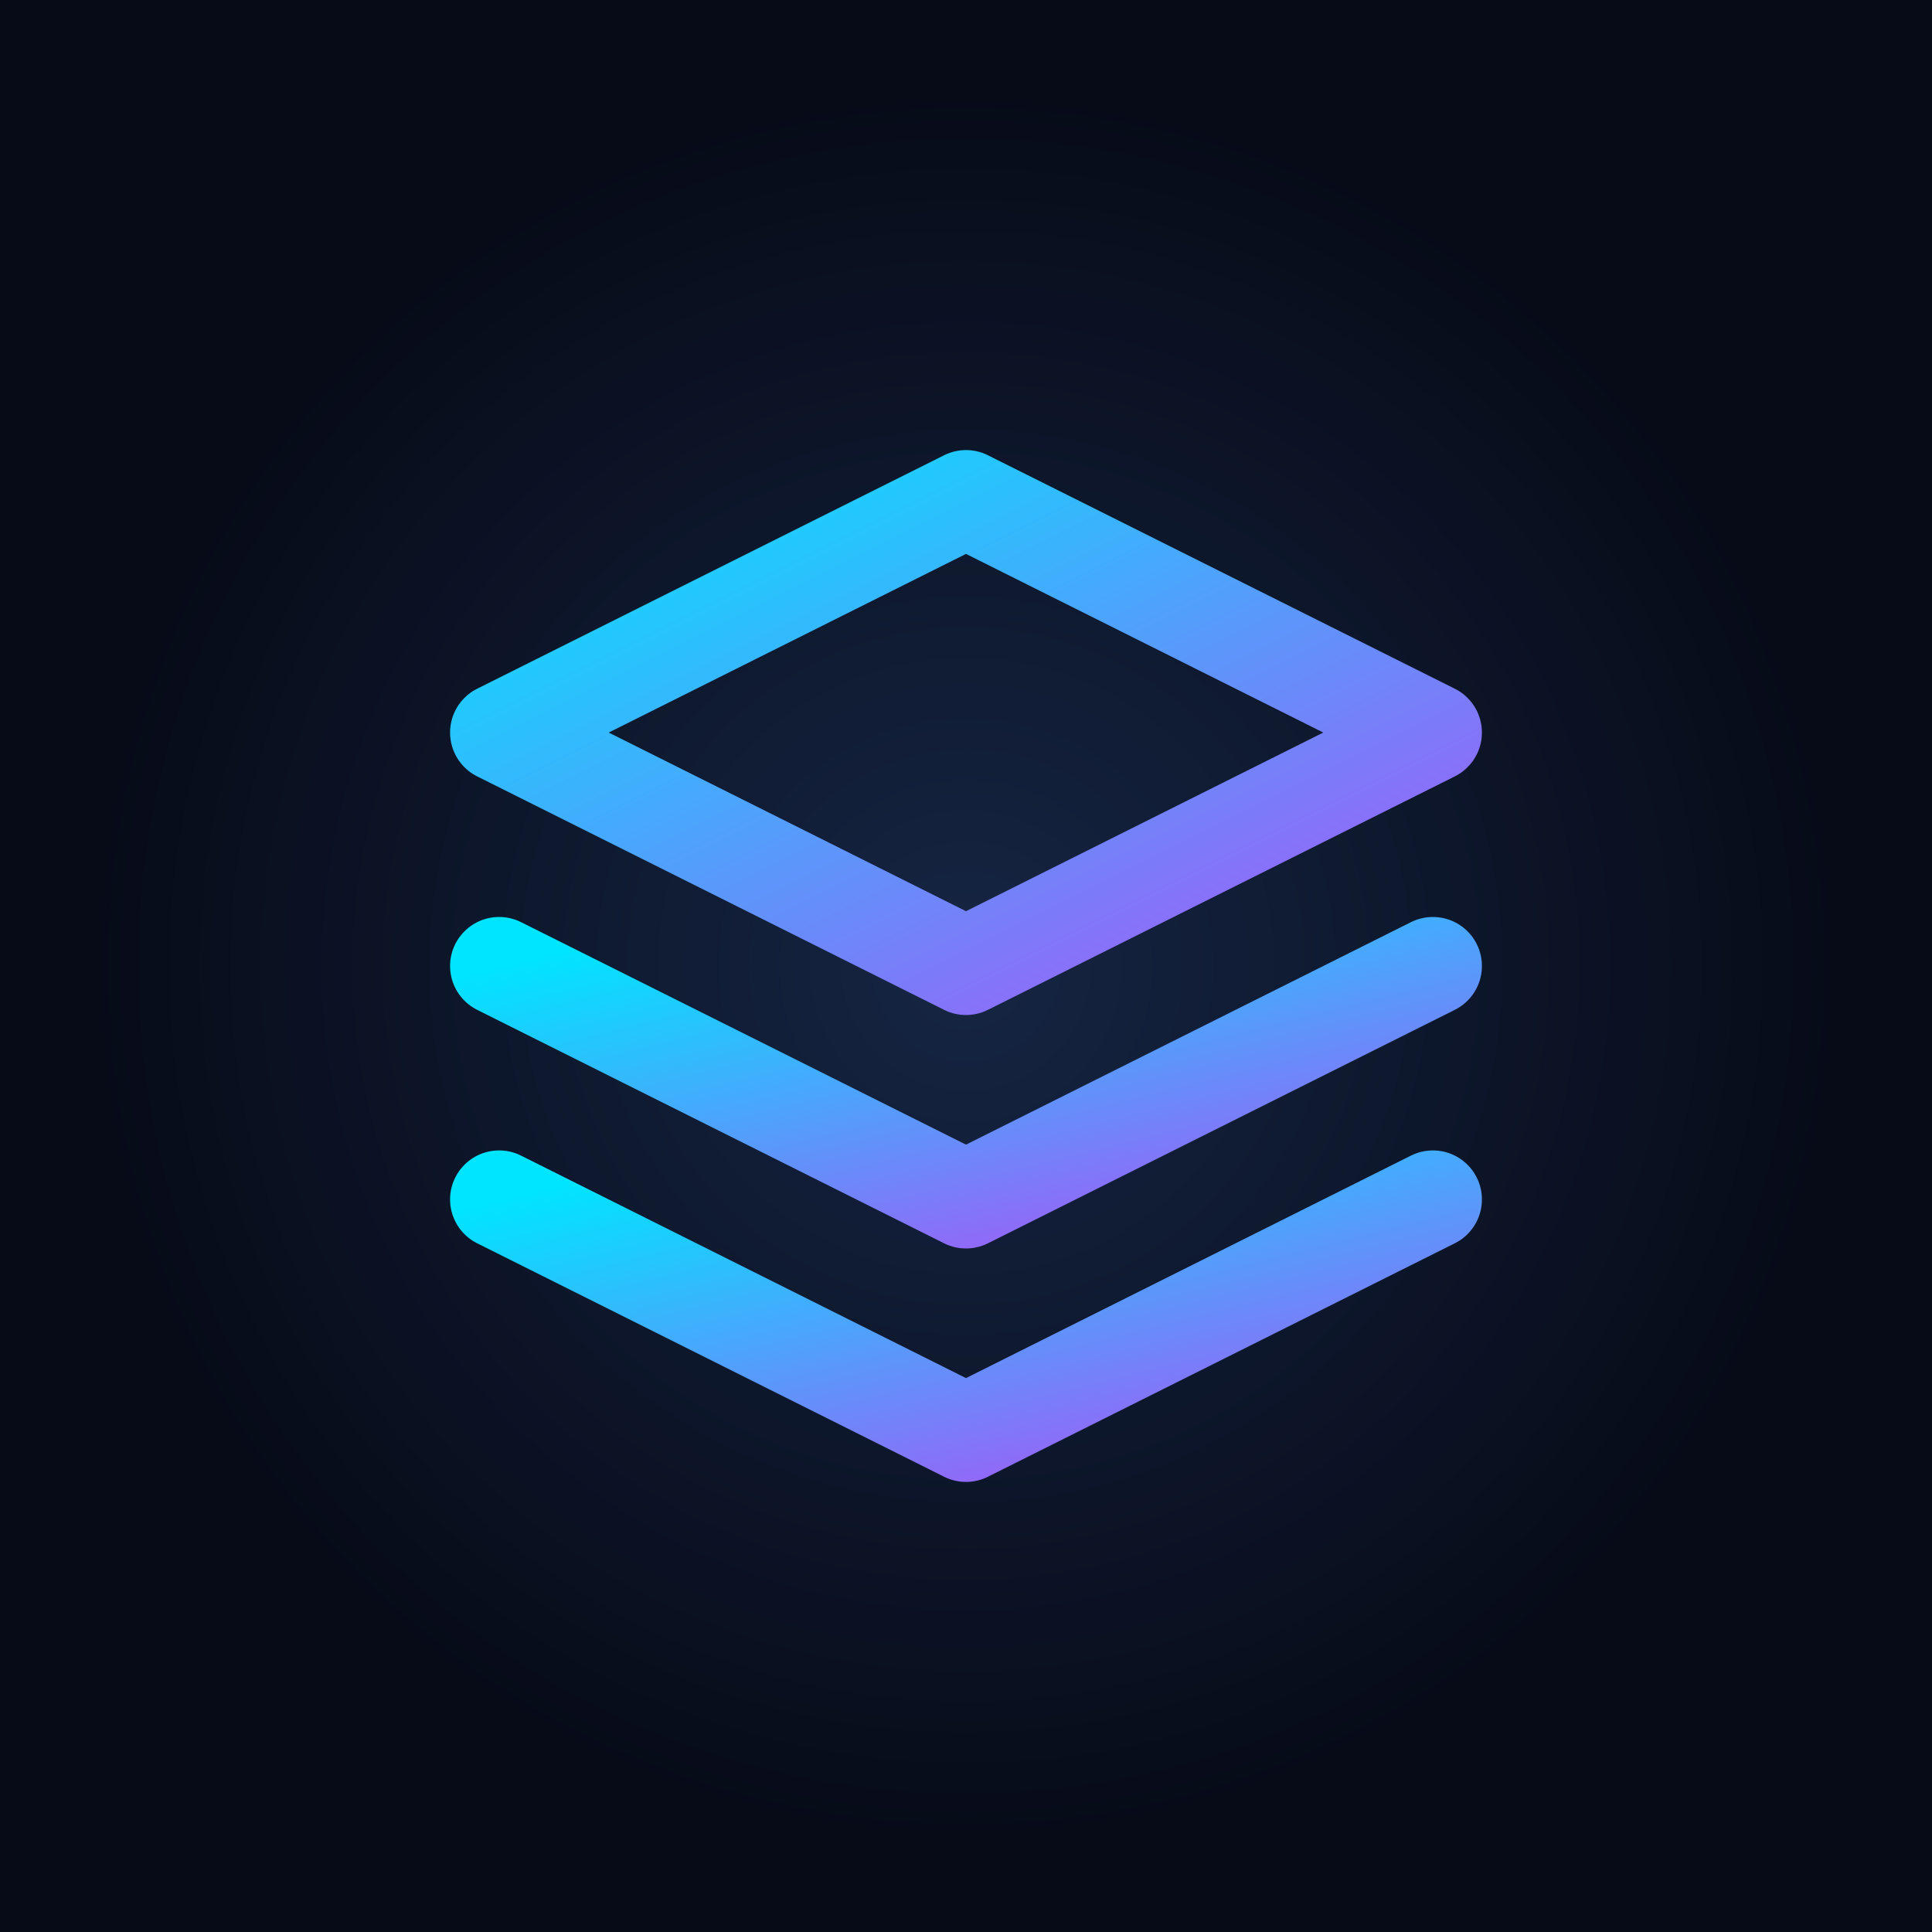
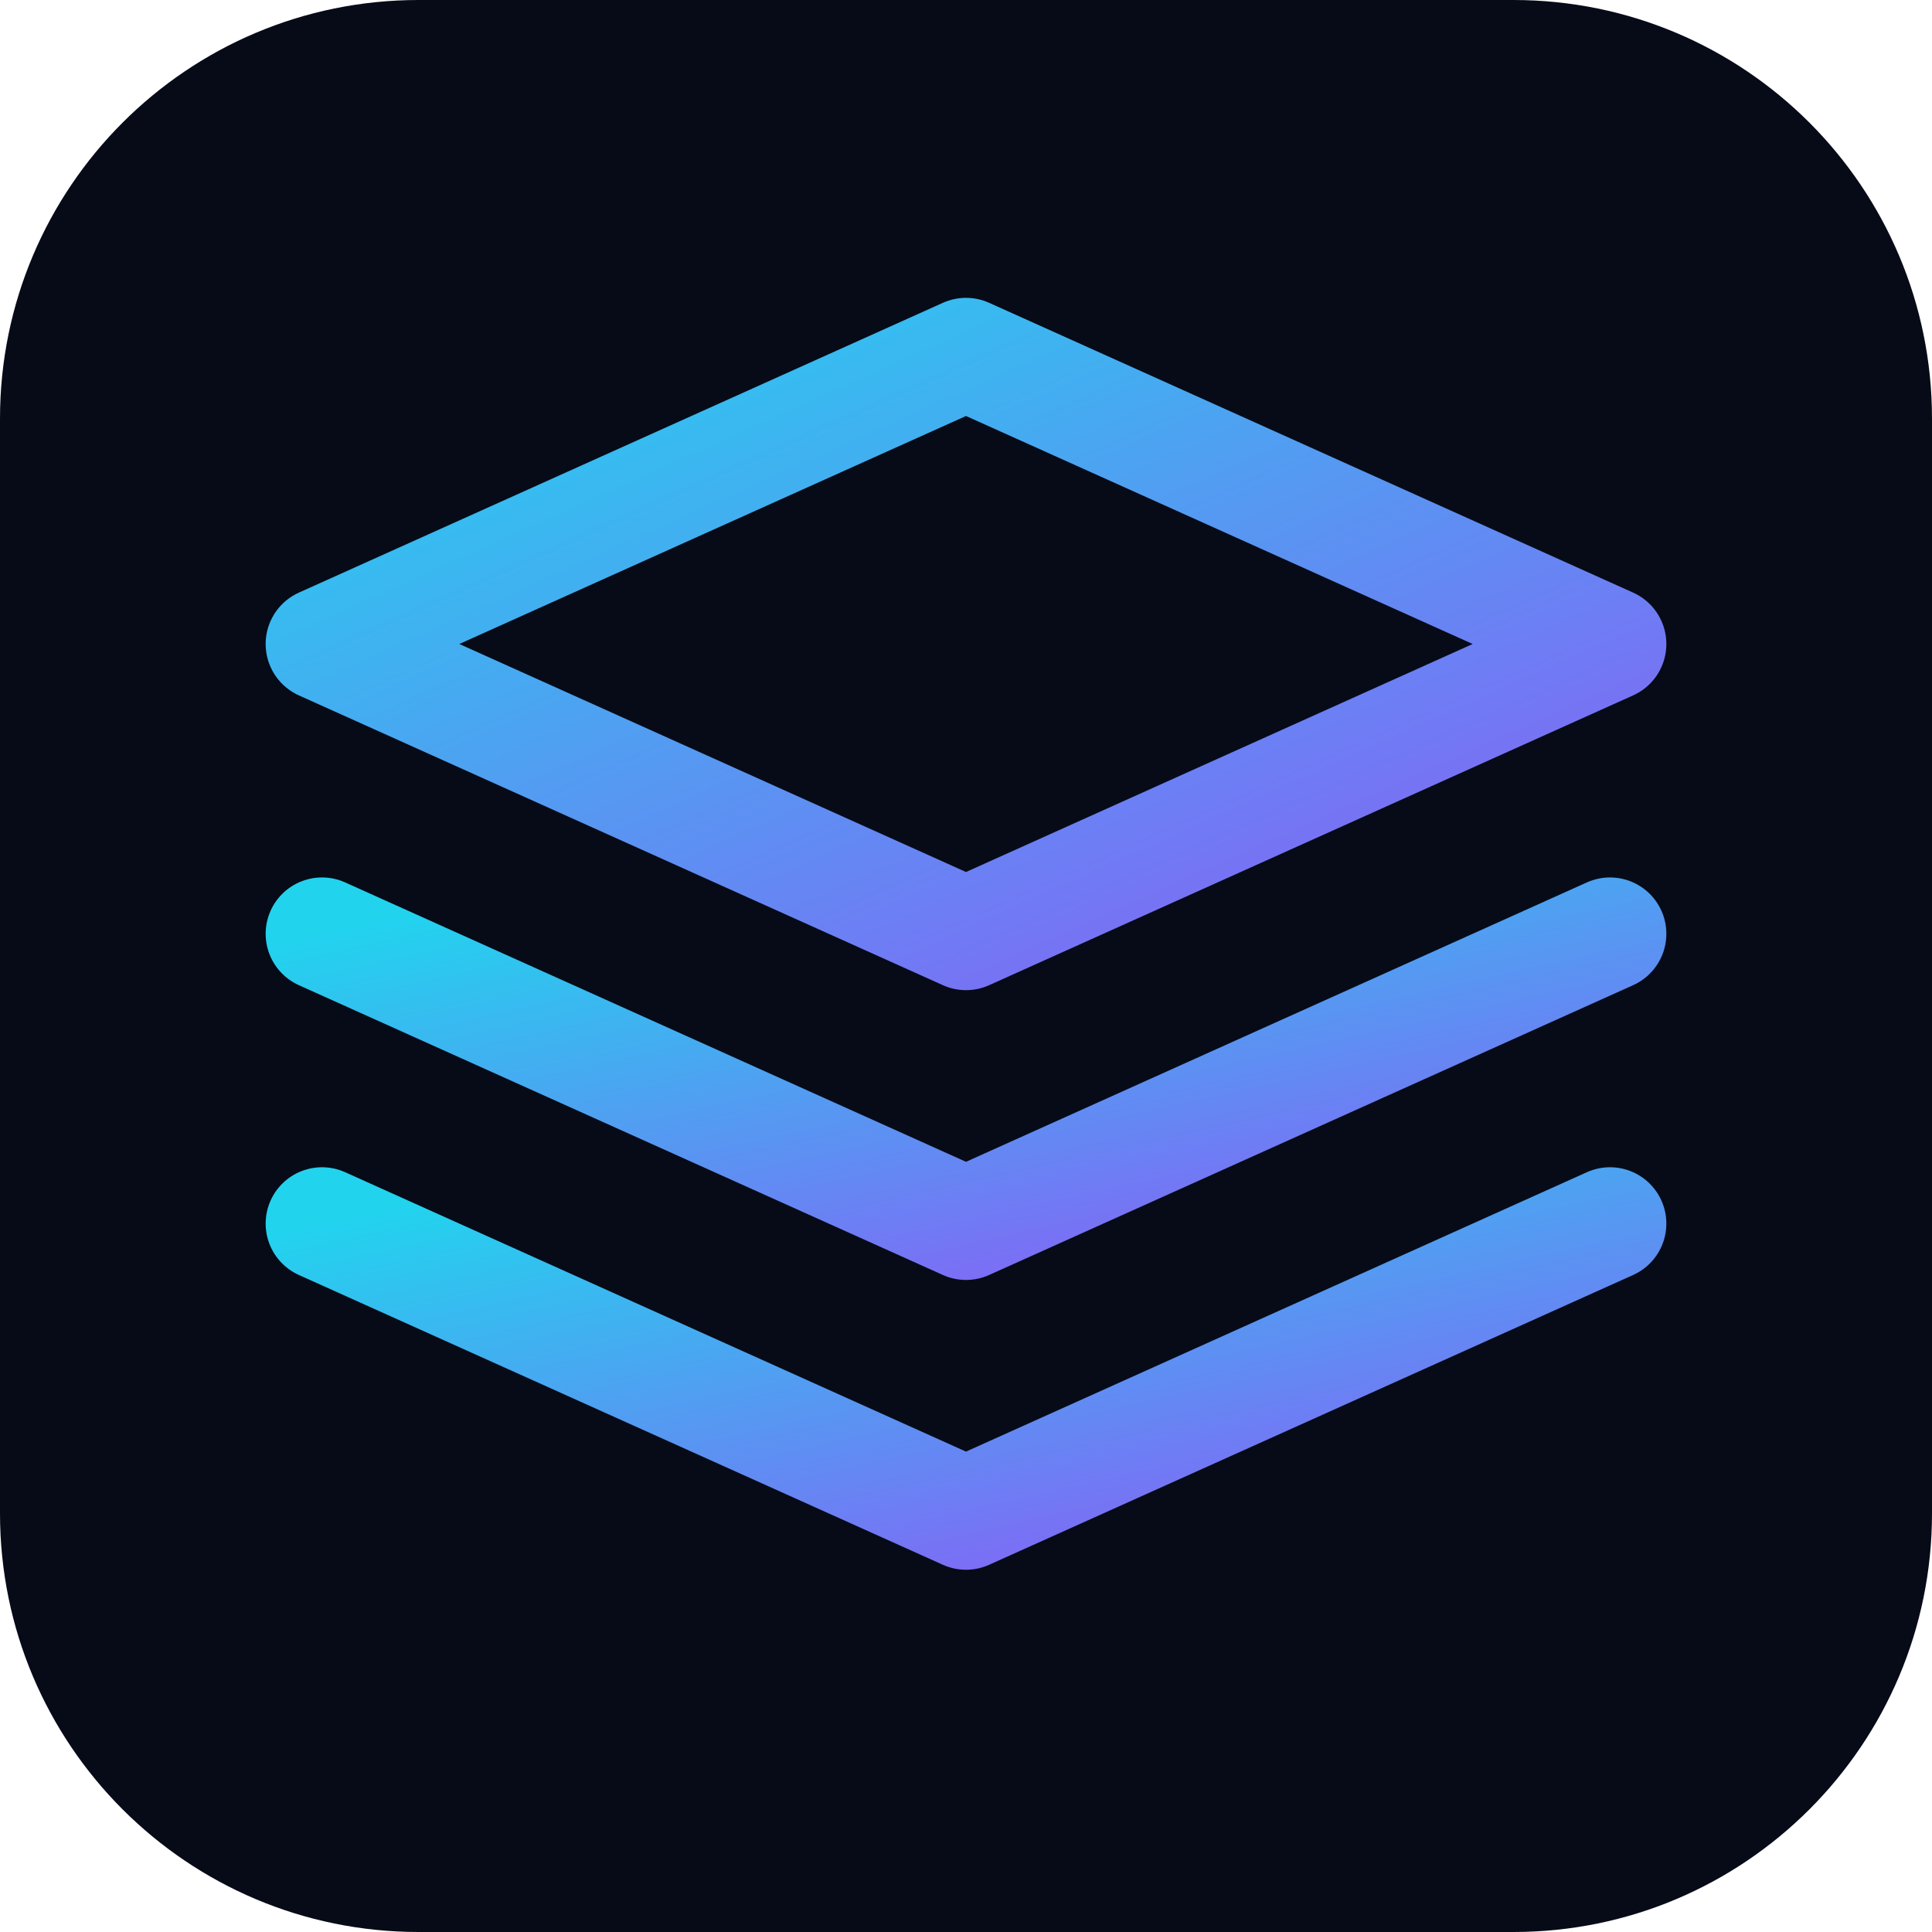
- <svg xmlns="http://www.w3.org/2000/svg" viewBox="0 0 512 512" width="512" height="512" role="img" aria-label="BizForce AI">
+ <svg xmlns="http://www.w3.org/2000/svg" viewBox="0 0 120 120" role="img" aria-label="BizForce AI">
  <defs>
-     <linearGradient id="bfGrad" x1="0" y1="0" x2="1" y2="1">
-       <stop offset="0" stop-color="#00e5ff" />
-       <stop offset="1" stop-color="#a855f7" />
+     <linearGradient id="layered-stack-g" x1="0" y1="0" x2="1" y2="1">
+       <stop offset="0" stop-color="#22D3EE" />
+       <stop offset="1" stop-color="#8B5CF6" />
    </linearGradient>
-     <radialGradient id="bfDisc" cx="0.5" cy="0.5" r="0.5">
-       <stop offset="0" stop-color="#4f8ff0" stop-opacity="0.20" />
-       <stop offset="1" stop-color="#4f8ff0" stop-opacity="0" />
-     </radialGradient>
  </defs>
-   <rect width="512" height="512" fill="#070b18" />
-   <circle cx="256" cy="256" r="232" fill="url(#bfDisc)" />
-   <g transform="translate(107.52 107.52) scale(12.3733)" fill="none" stroke="url(#bfGrad)" stroke-width="2.1" stroke-linecap="round" stroke-linejoin="round">
-     <path d="M12 2L2 7l10 5 10-5-10-5z" />
-     <path d="M2 17l10 5 10-5" />
-     <path d="M2 12l10 5 10-5" />
+   <rect width="120" height="120" rx="26" ry="26" fill="#070B18" />
+   <g fill="none" stroke="url(#layered-stack-g)" stroke-width="7" stroke-linejoin="round" stroke-linecap="round">
+     <polygon points="60,22 100,40 60,58 20,40" />
+     <polyline points="20,58 60,76 100,58" />
+     <polyline points="20,76 60,94 100,76" />
  </g>
</svg>
